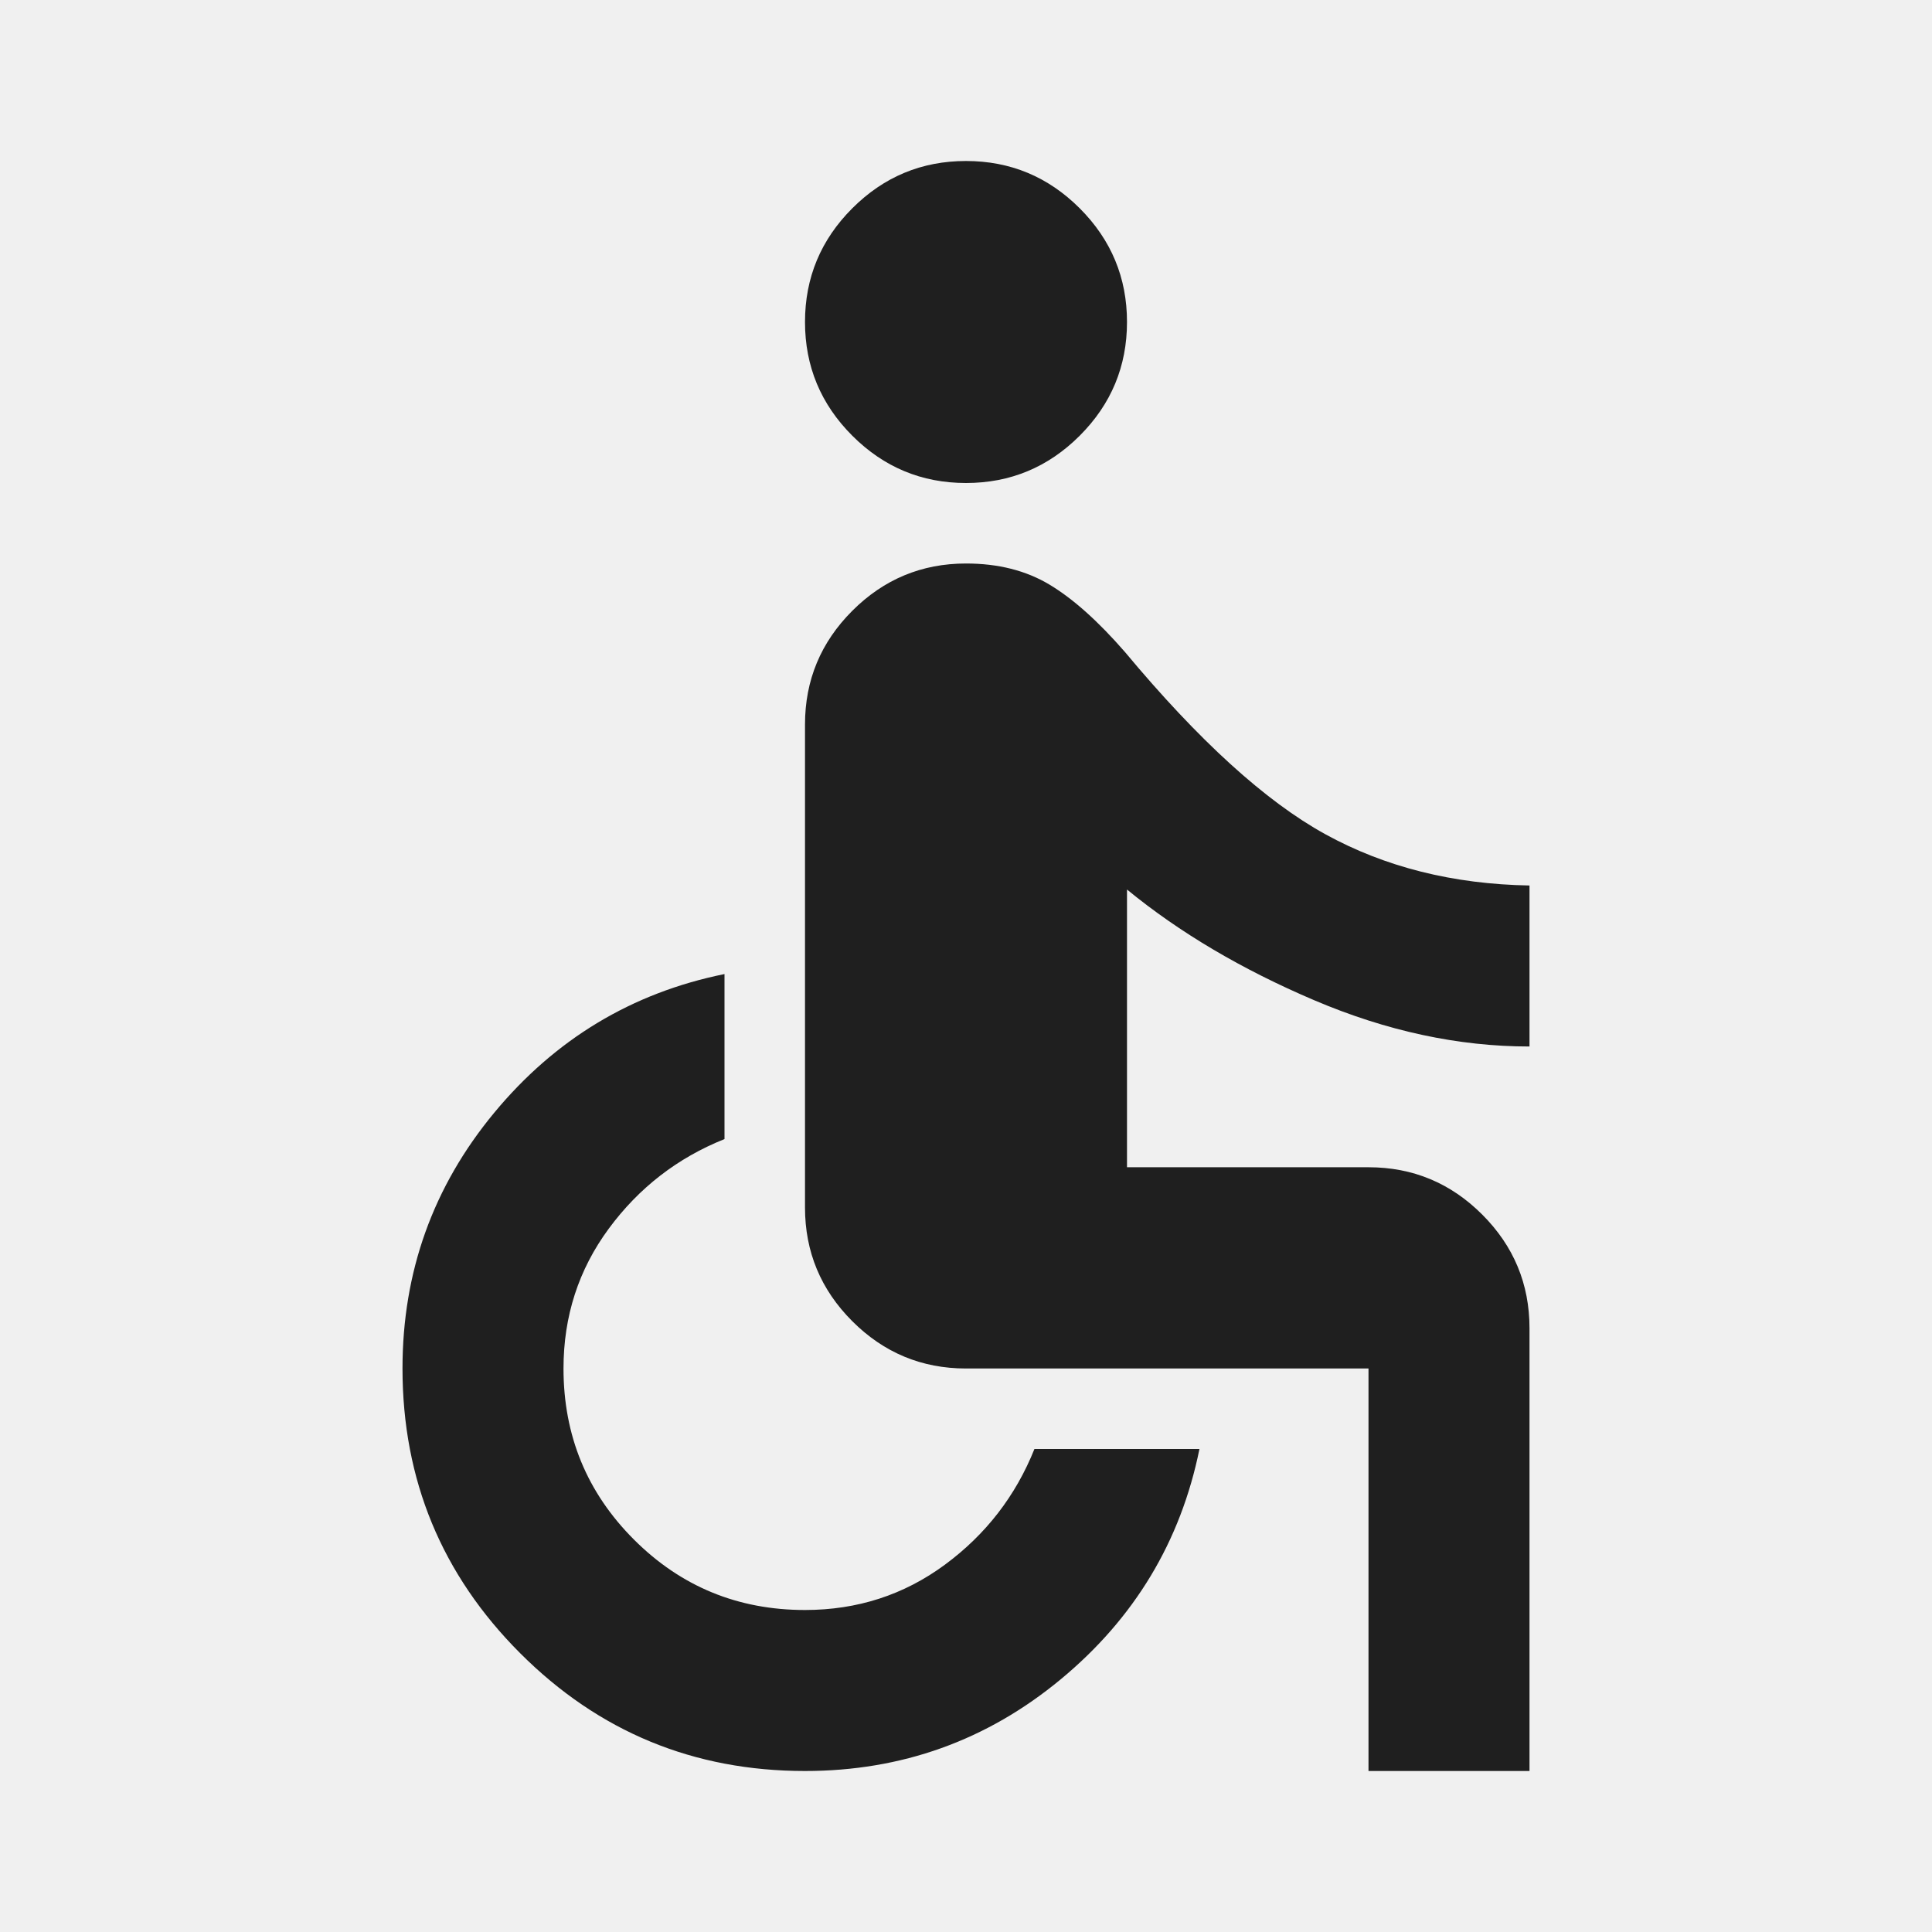
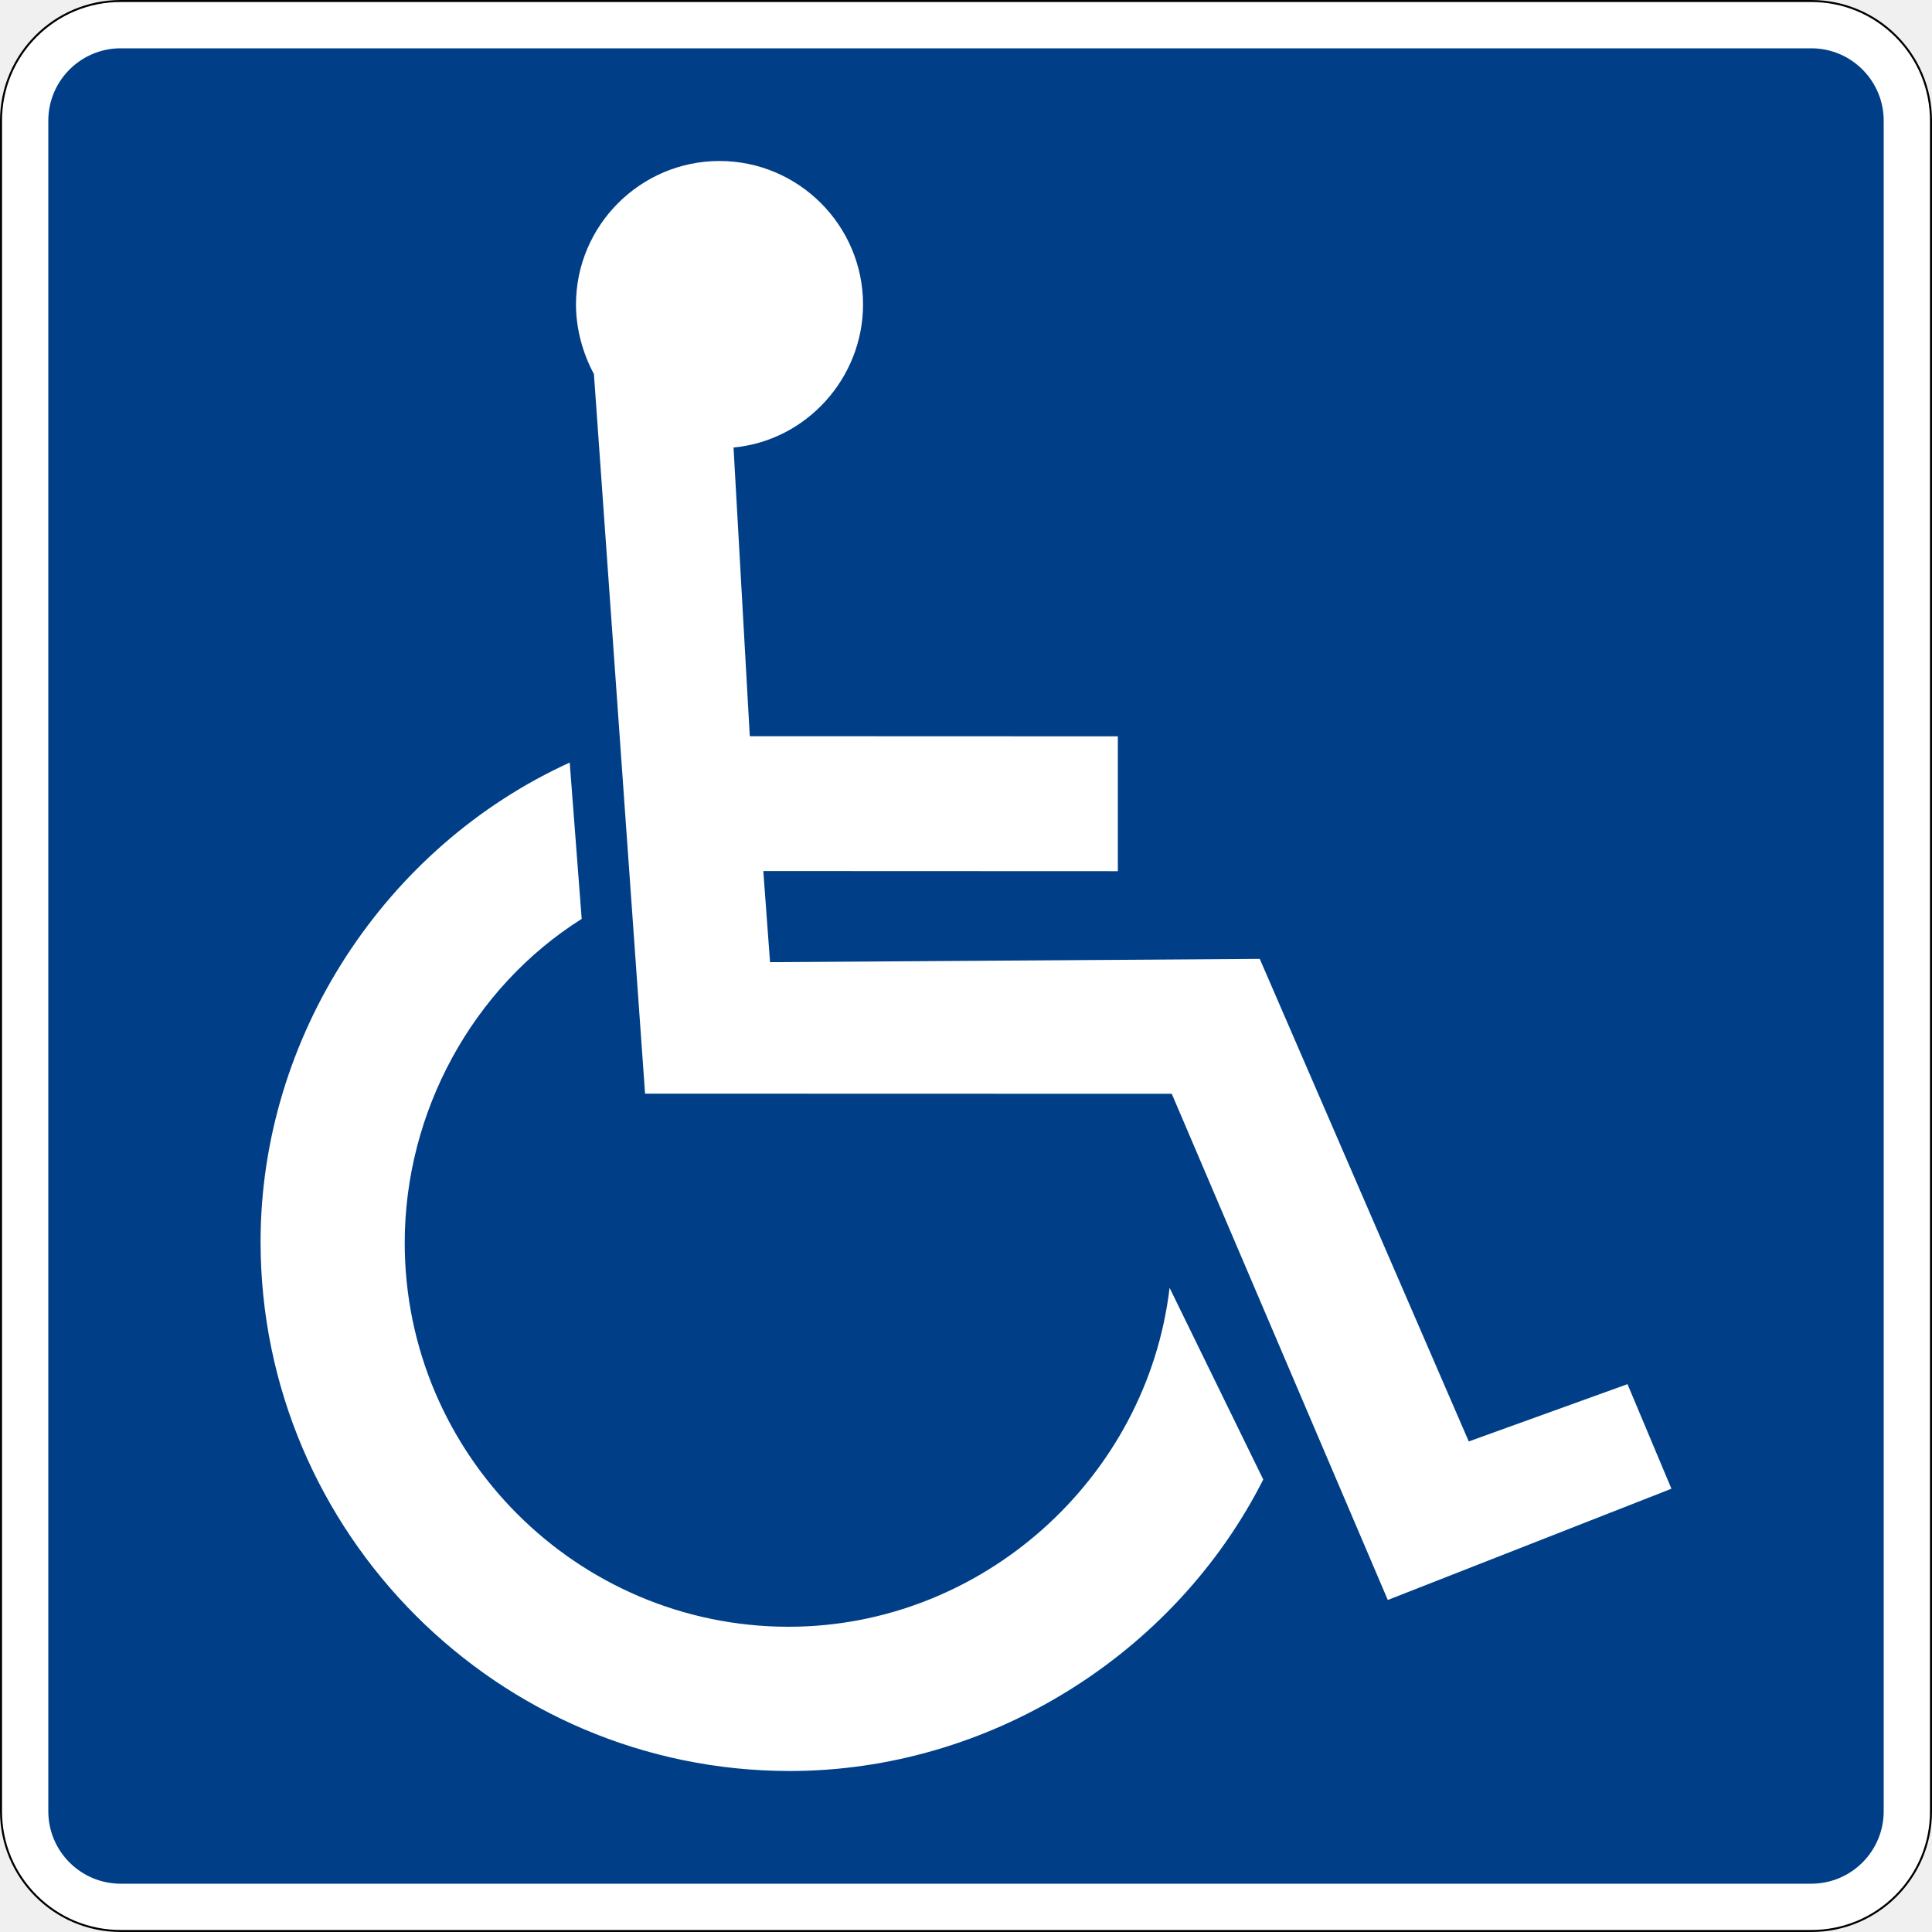
- <svg xmlns="http://www.w3.org/2000/svg" height="24px" viewBox="0 -960 960 960" width="24px" fill="#1f1f1f">
-   <path d="M423.5-743.5Q400-767 400-800t23.5-56.5Q447-880 480-880t56.5 23.5Q560-833 560-800t-23.5 56.5Q513-720 480-720t-56.5-23.5ZM680-80v-200H480q-33 0-56.5-23.5T400-360v-240q0-33 23.5-56.5T480-680q24 0 41.5 10.5T559-636q55 66 99.5 90.5T760-520v80q-53 0-107-23t-93-55v138h120q33 0 56.5 23.5T760-300v220h-80Zm-280 0q-83 0-141.5-58.5T200-280q0-72 45.5-127T360-476v82q-35 14-57.5 44.5T280-280q0 50 35 85t85 35q39 0 69.5-22.5T514-240h82q-14 69-69 114.5T400-80Z" />
+ <svg xmlns="http://www.w3.org/2000/svg" id="D9-6" width="30in" height="30in" viewBox="0 0 2160 2160">
+   <g>
+     <rect width="2160" height="2160" rx="135" ry="135" style="fill:#fff" />
+     <path d="M2025,2.254c35.458,0,68.793,13.808,93.866,38.881,25.073,25.073,38.881,58.408,38.881,93.866v1890c0,35.458-13.808,68.793-38.881,93.866s-58.408,38.881-93.866,38.881H135c-35.458,0-68.793-13.808-93.866-38.881-25.073-25.073-38.881-58.408-38.881-93.866V135c0-35.458,13.808-68.793,38.881-93.866C66.207,16.062,99.542,2.254,135,2.254h1890ZM2025,0H135C60.442,0,0,60.442,0,135v1890c0,74.558,60.442,135,135,135h1890c74.558,0,135-60.442,135-135V135c0-74.558-60.442-135-135-135h0Z" />
+   </g>
+   <rect x="54" y="54" width="2052" height="2052" rx="81" ry="81" style="fill:#003f87" />
+   <g>
+     <path d="M820.092,500.299c81.485-7.522,144.792-77.725,144.792-159.836,0-88.38-72.083-160.463-160.463-160.463s-160.462,72.083-160.462,160.463c0,26.953,7.521,54.532,20.057,77.725l57.175,804.524,588.858.161,241.525,565.906,317.101-124.362-49.104-116.923-177.465,64.06-233.688-539.514-547.51,3.679-7.517-101.887,396.356.158v-150.753l-411.472-.16-18.184-322.776Z" style="fill:#fff; fill-rule: evenodd" />
+     <path d="M1412.328,1654.099c-99.388,196.465-307.41,325.901-529.299,325.901-325.9,0-591.705-265.806-591.705-591.706,0-228.825,138.681-441.468,345.623-535.731l13.391,174.76c-122.399,77.129-197.851,216.296-197.851,362.17,0,236.416,192.821,429.238,429.237,429.238,216.295,0,400.733-165.994,425.884-378.937l104.721,214.306Z" style="fill:#fff; fill-rule: evenodd" />
+   </g>
</svg>
